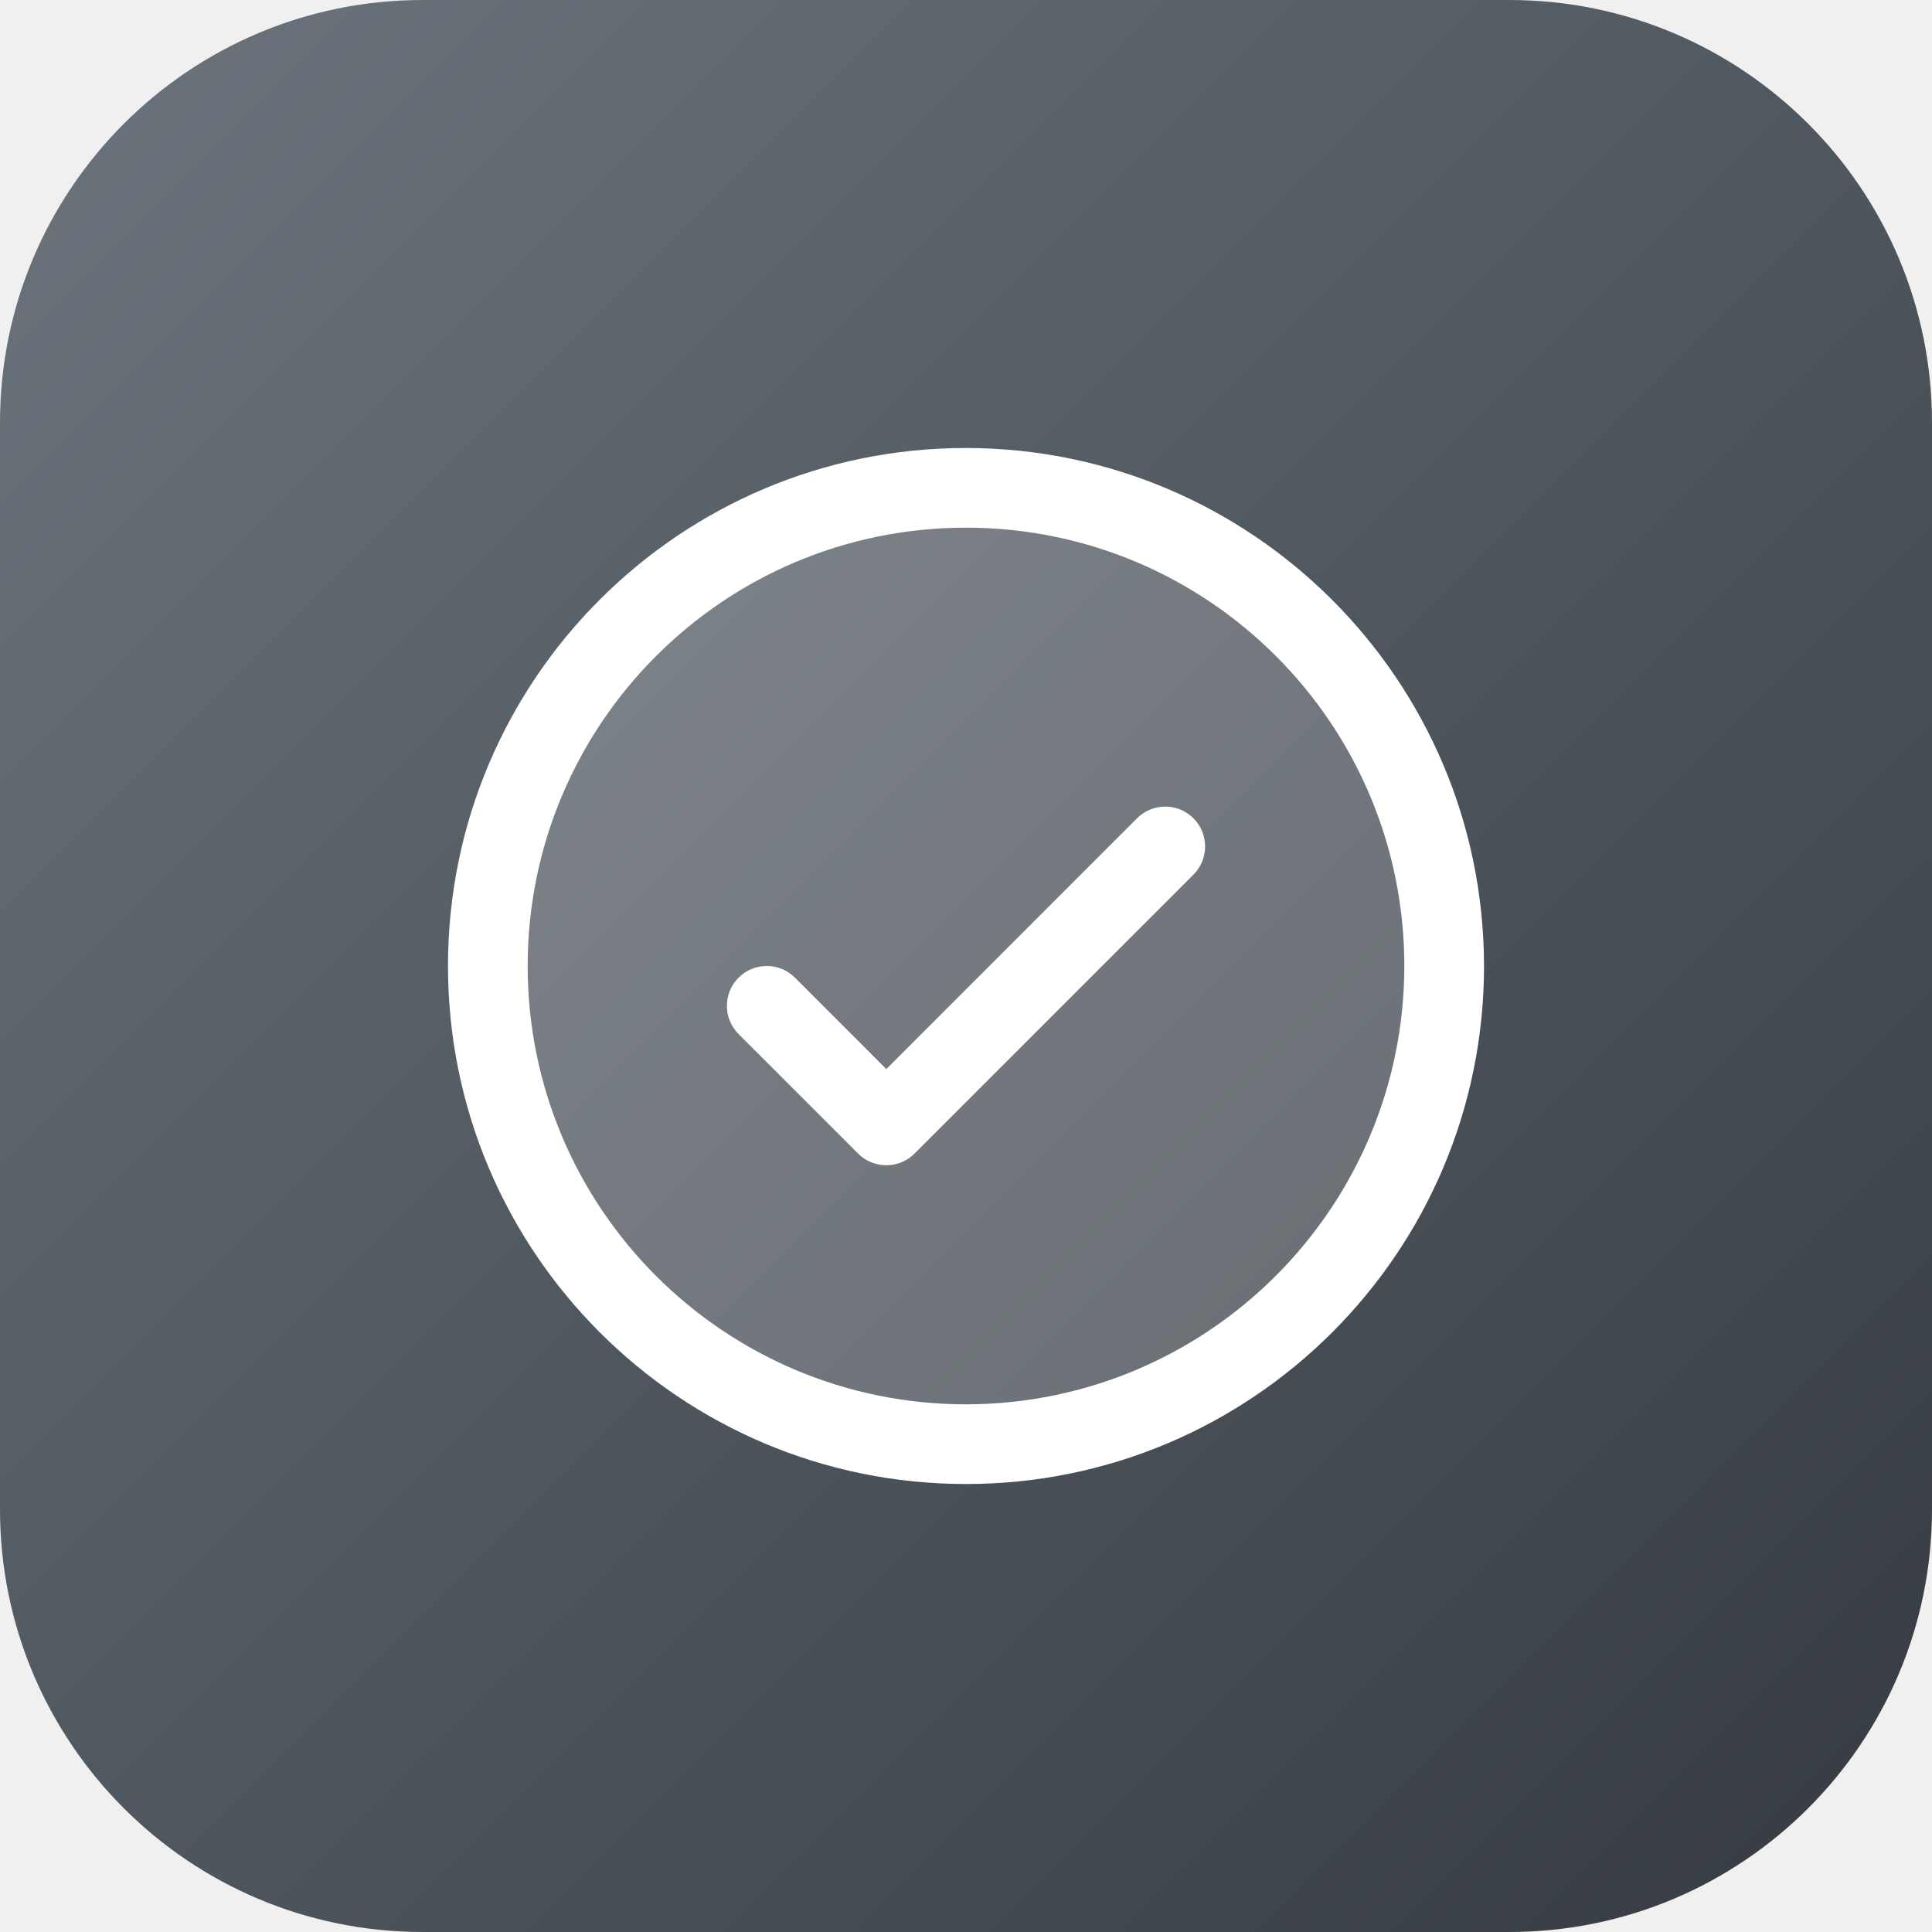
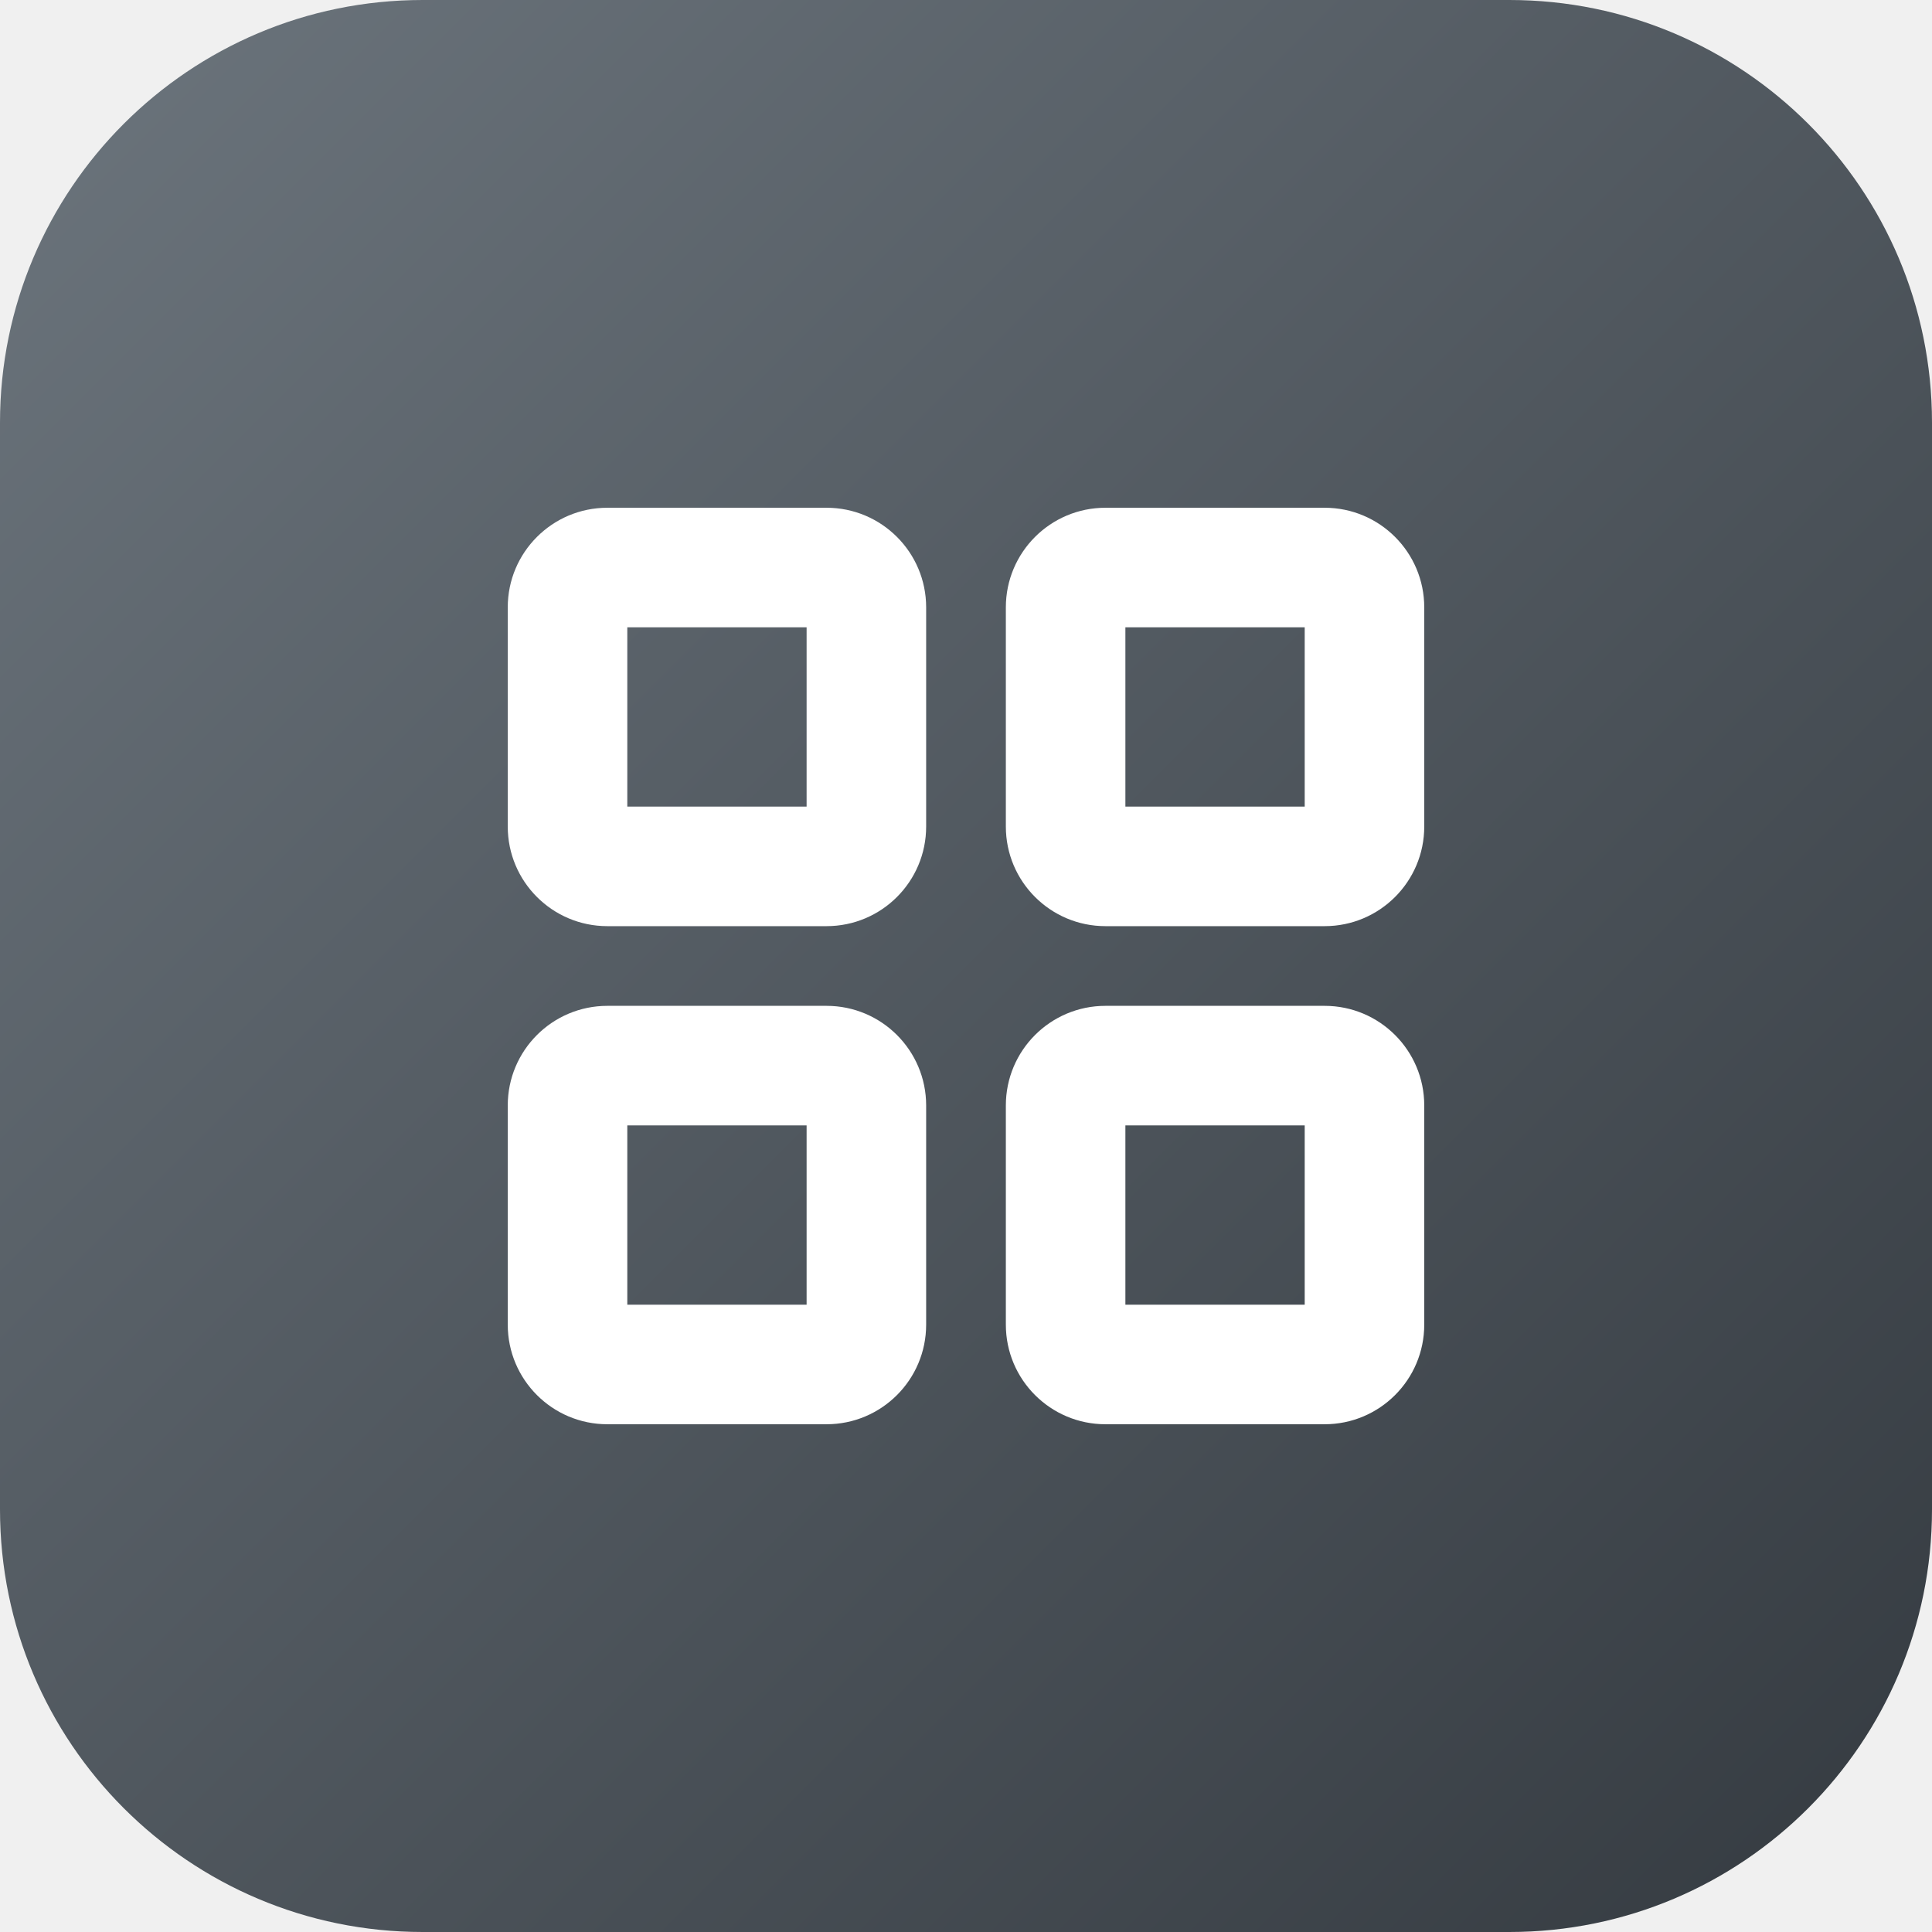
<svg xmlns="http://www.w3.org/2000/svg" viewBox="0 0 256 256">
  <defs>
    <linearGradient id="bg" x1="0" y1="0" x2="1" y2="1">
      <stop offset="0" stop-color="#6c757d" />
      <stop offset="1" stop-color="#343a40" />
    </linearGradient>
  </defs>
  <rect width="256" height="256" rx="56" fill="url(#bg)" />
  <svg x="43.52" y="43.52" width="168.96" height="168.96" viewBox="0 0 256 256" fill="#fff">
-     <path d="M224,128a96,96,0,1,1-96-96A96,96,0,0,1,224,128Z" opacity="0.2" />
-     <path d="M173.66,98.34a8,8,0,0,1,0,11.32l-56,56a8,8,0,0,1-11.32,0l-24-24a8,8,0,0,1,11.32-11.32L112,148.69l50.34-50.35A8,8,0,0,1,173.66,98.34ZM232,128A104,104,0,1,1,128,24,104.11,104.11,0,0,1,232,128Zm-16,0a88,88,0,1,0-88,88A88.1,88.1,0,0,0,216,128Z" />
+     <path d="M100,36H56A20,20,0,0,0,36,56v44a20,20,0,0,0,20,20h44a20,20,0,0,0,20-20V56A20,20,0,0,0,100,36ZM96,96H60V60H96ZM200,36H156a20,20,0,0,0-20,20v44a20,20,0,0,0,20,20h44a20,20,0,0,0,20-20V56A20,20,0,0,0,200,36Zm-4,60H160V60h36Zm-96,40H56a20,20,0,0,0-20,20v44a20,20,0,0,0,20,20h44a20,20,0,0,0,20-20V156A20,20,0,0,0,100,136Zm-4,60H60V160H96Zm104-60H156a20,20,0,0,0-20,20v44a20,20,0,0,0,20,20h44a20,20,0,0,0,20-20V156A20,20,0,0,0,200,136Zm-4,60H160V160h36Z" />
  </svg>
</svg>
